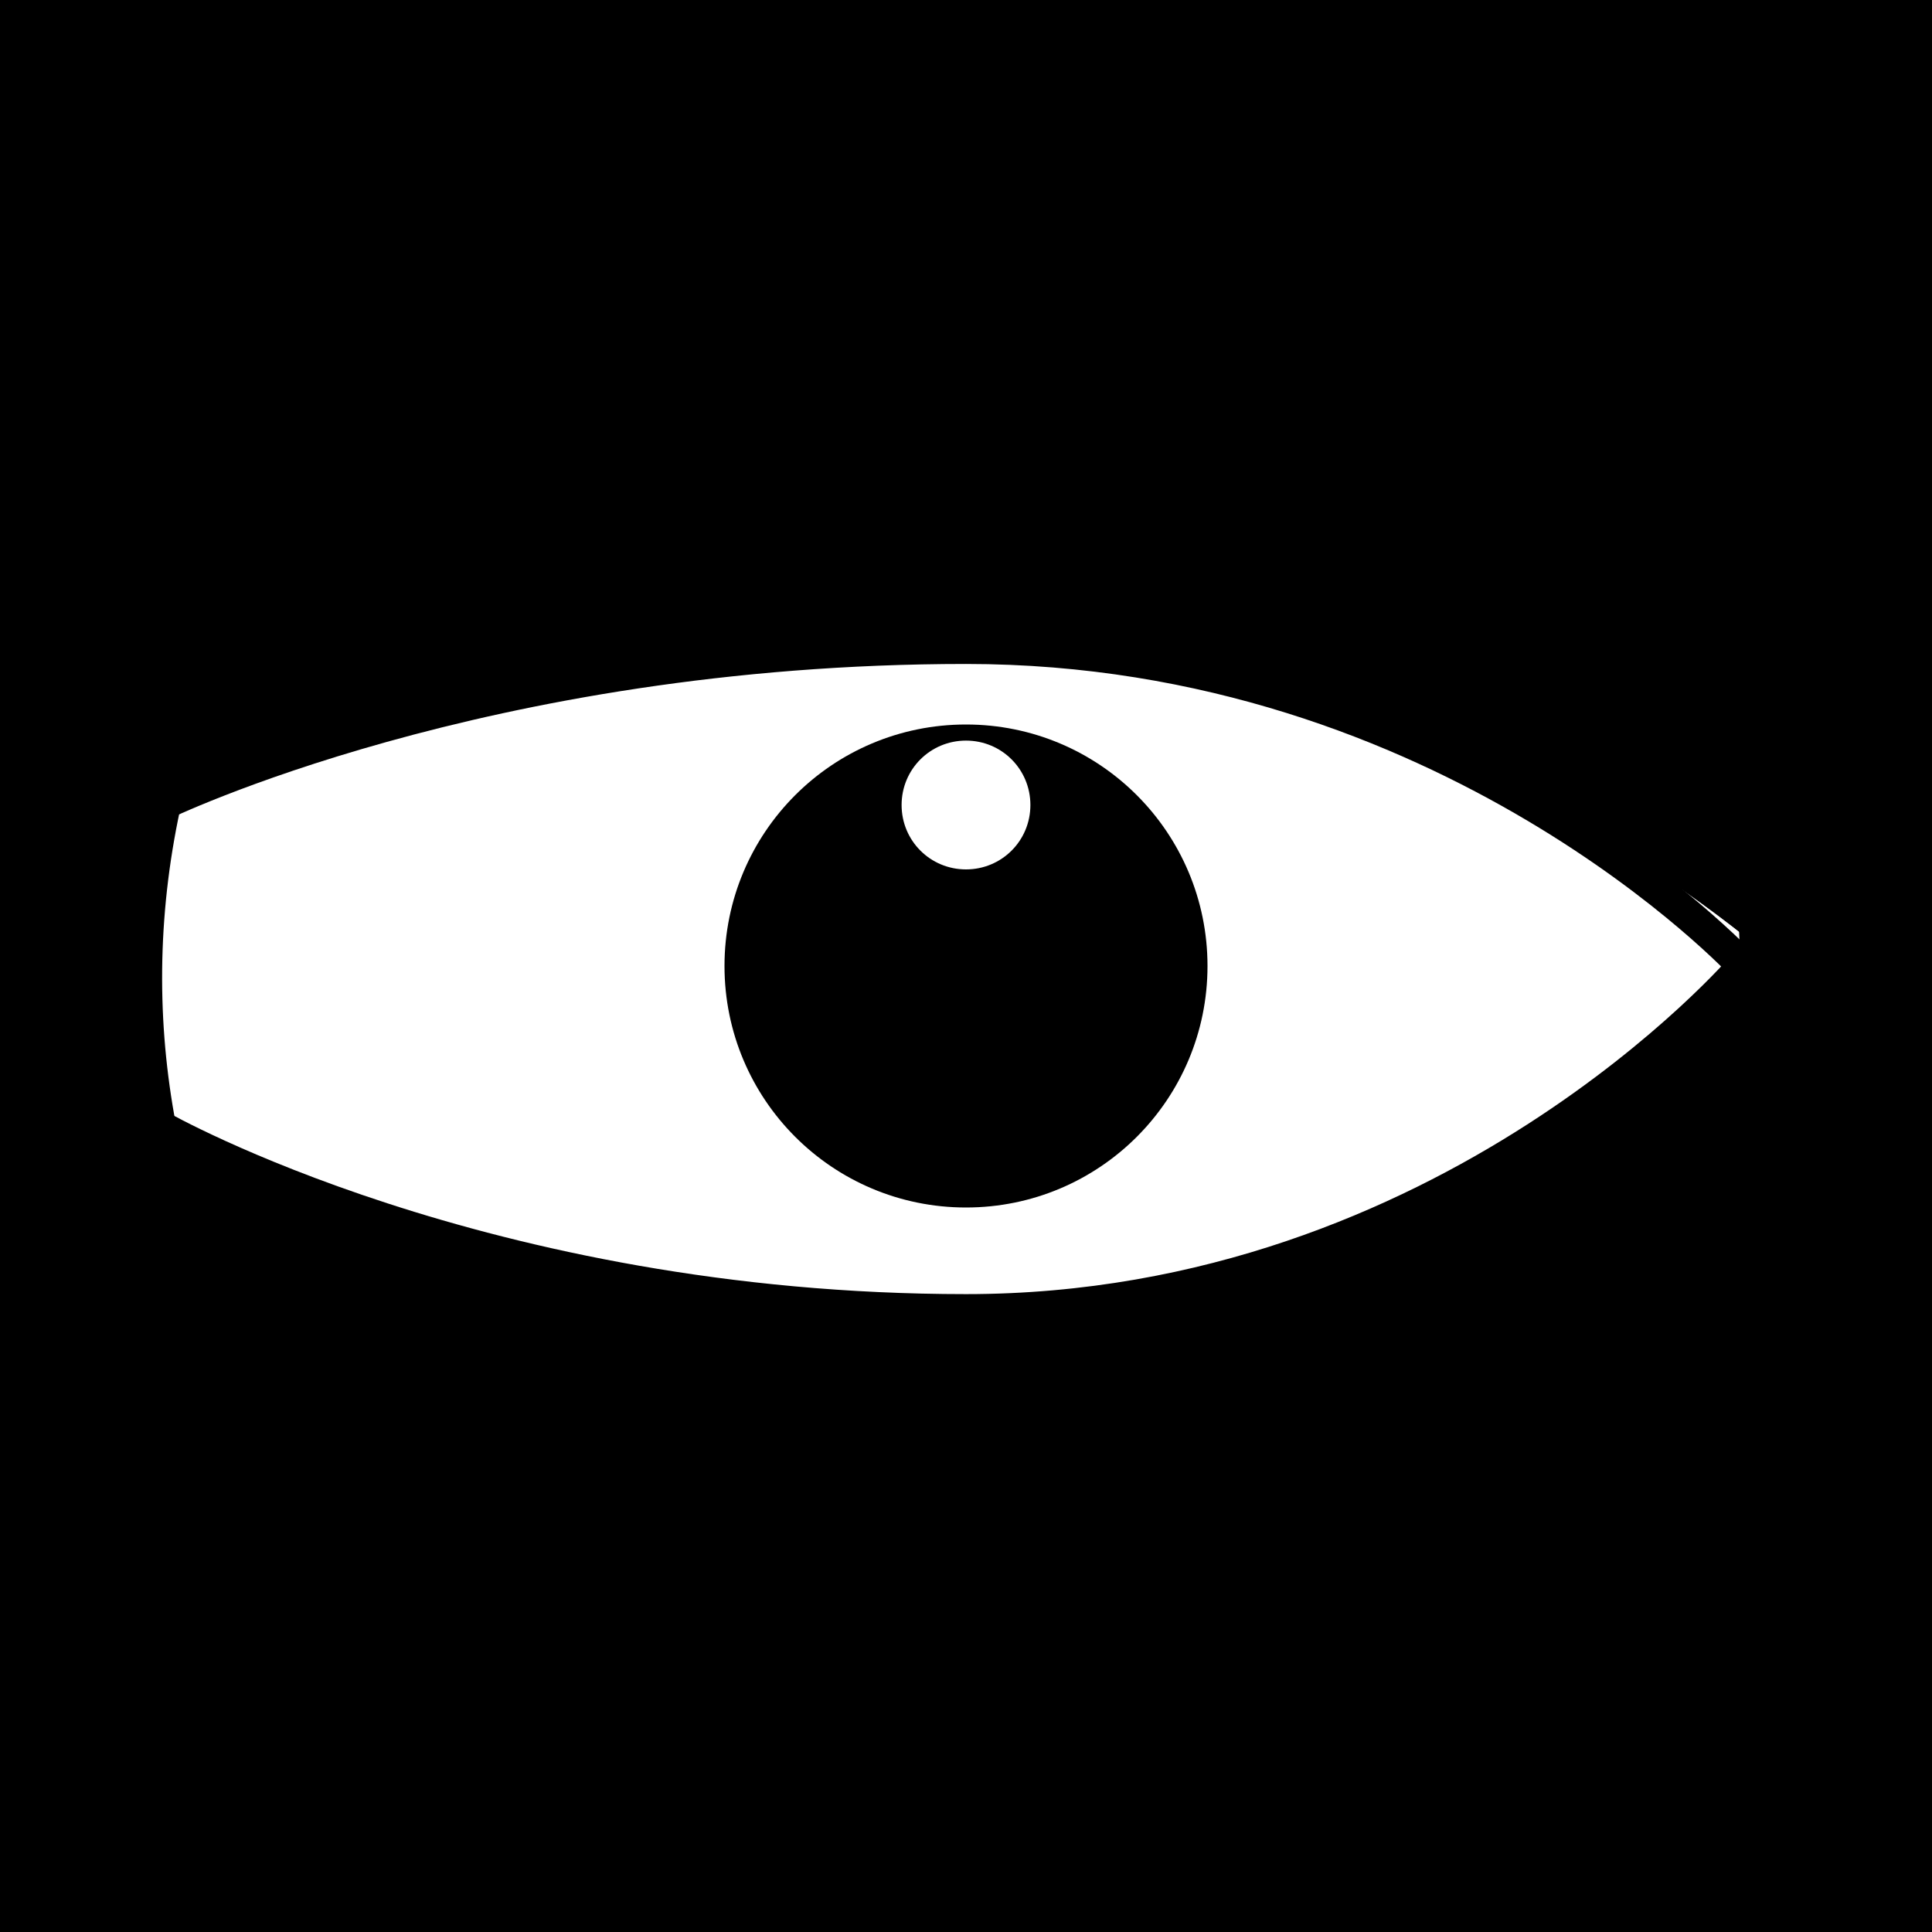
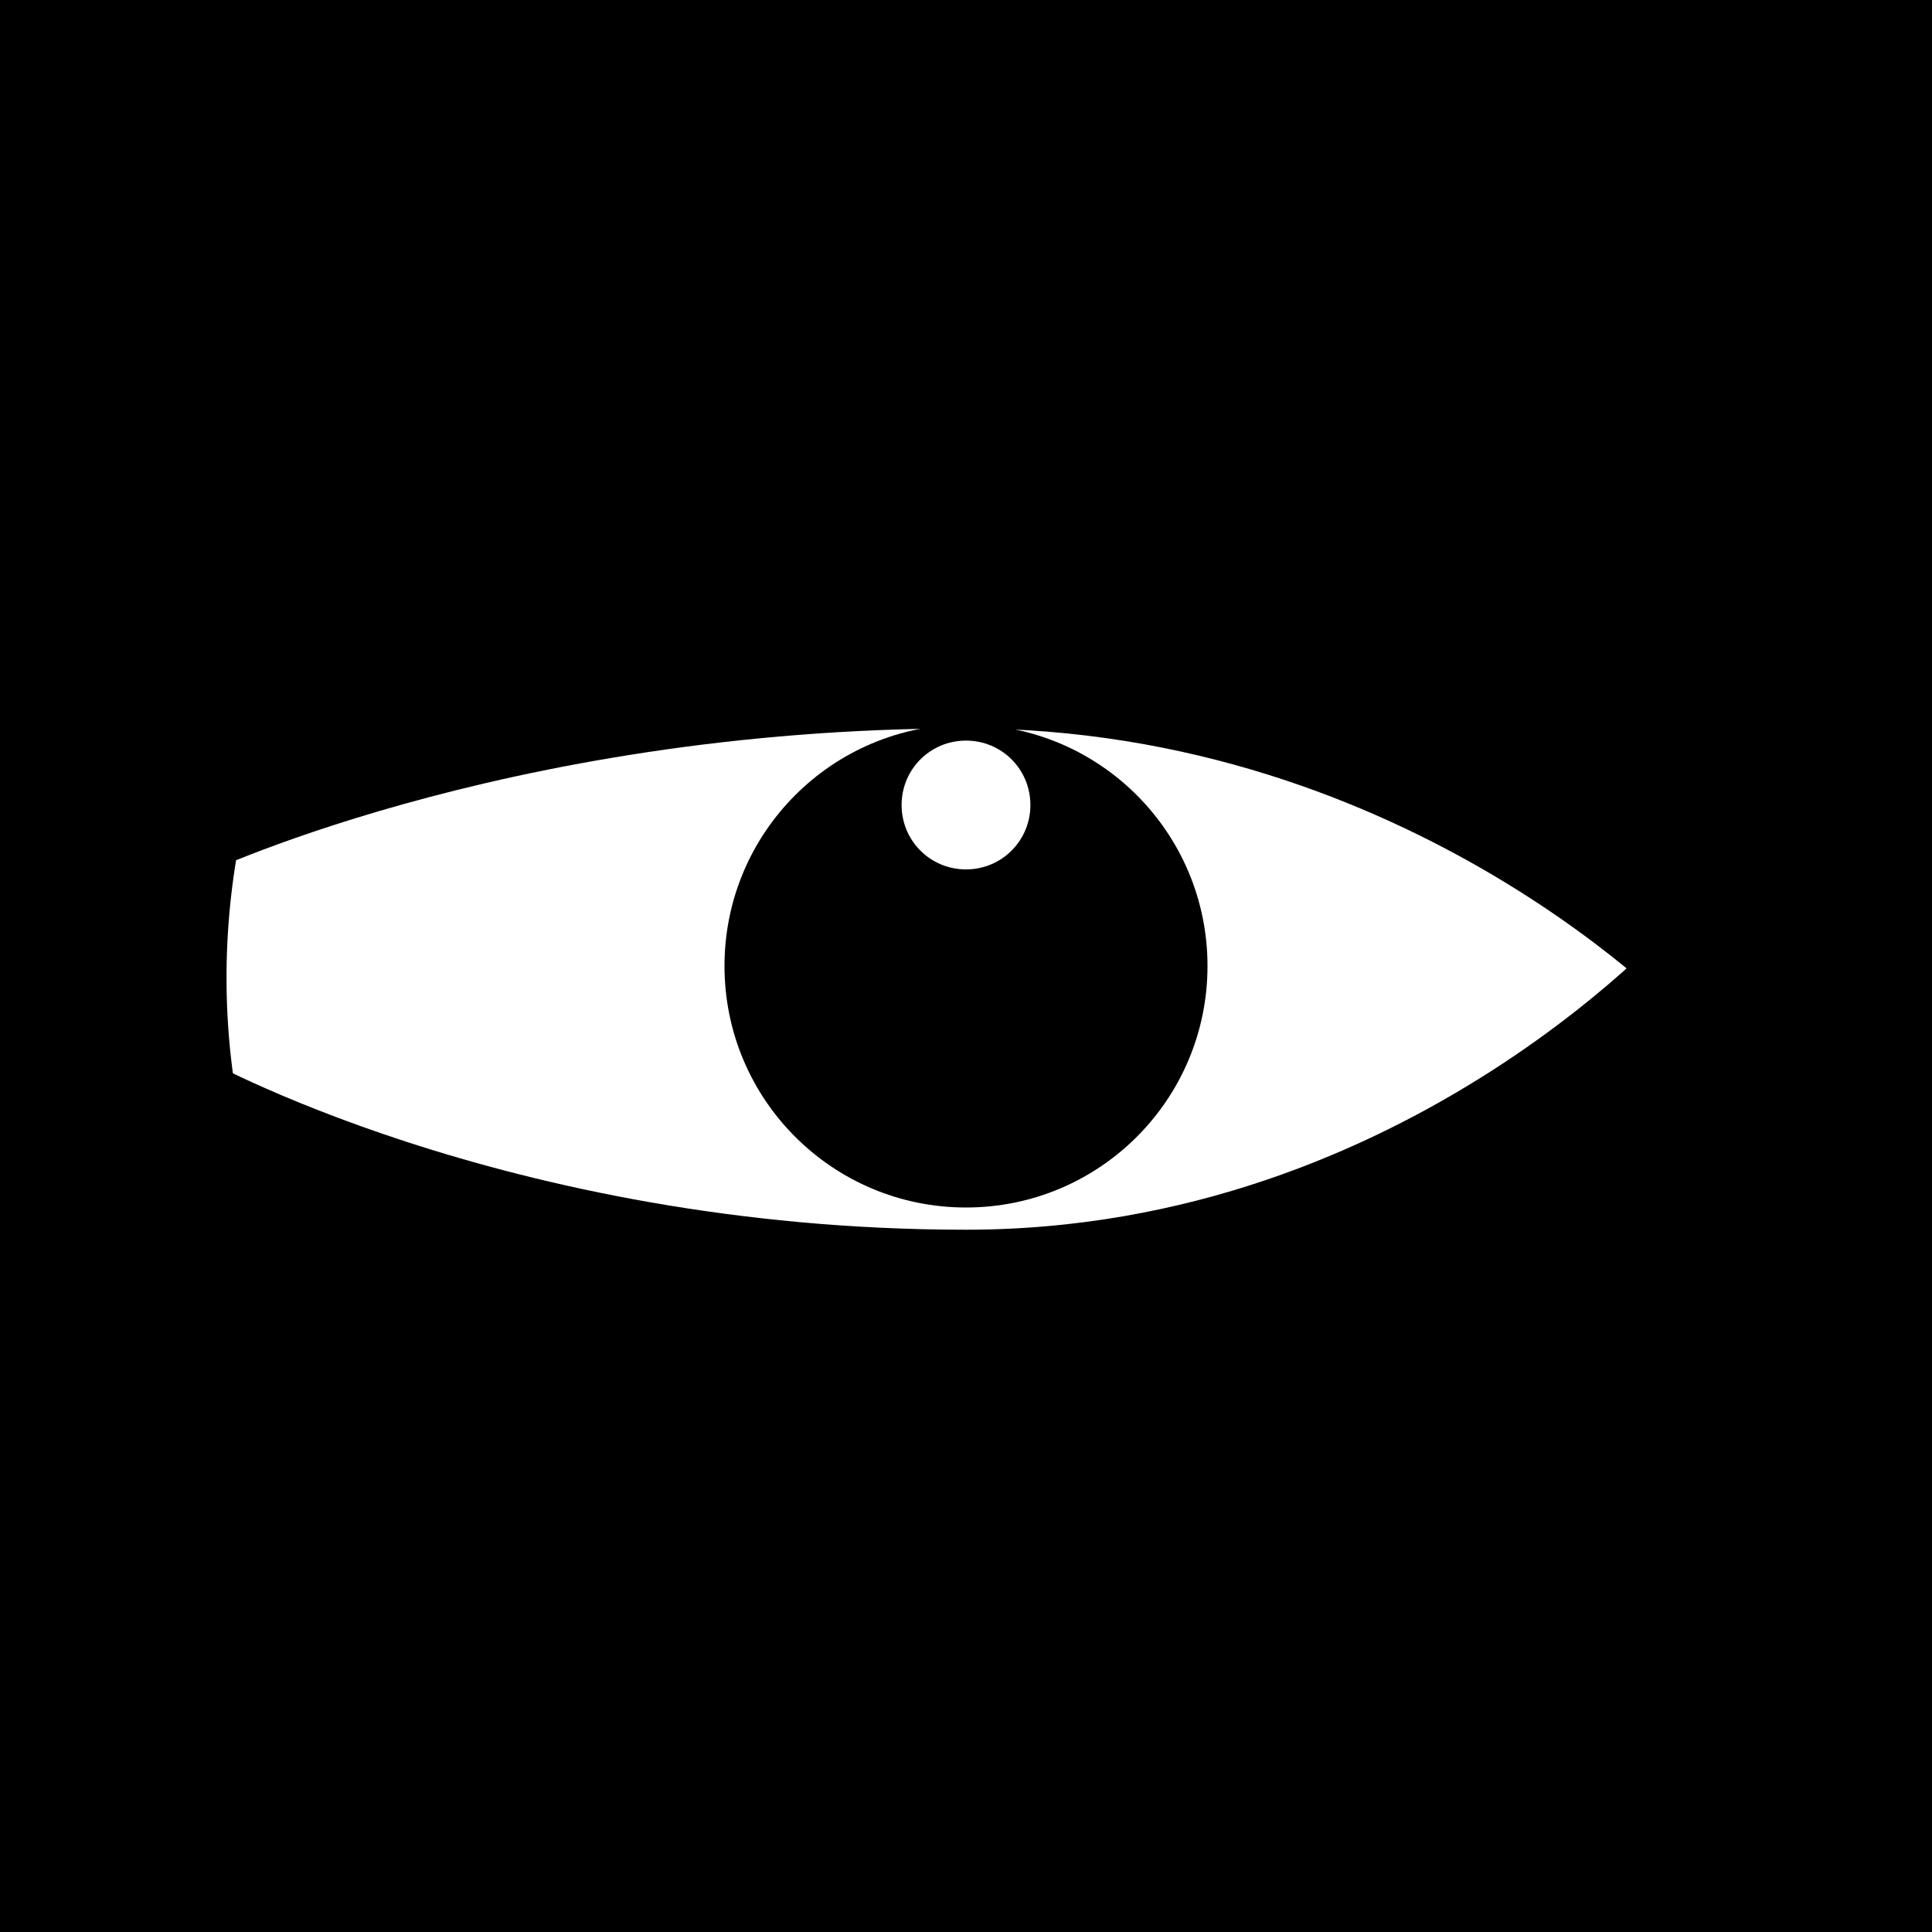
<svg xmlns="http://www.w3.org/2000/svg" viewBox="0 0 60 60" width="60" height="60">
  <g id="eyes-7">
    <path id="skin" d="M0 30L0 60L60 60L60 0L0 0L0 30Z" fill="$[skinColor]" />
    <path id="skin-tone" d="M0 30L0 60L60 60L60 0L0 0L0 30Z" mix-blend-mode="color-burn" fill="$[skinTone]" />
-     <path id="white" d="M25.2 54.94C11.58 52.54 2.52 39.59 4.92 25.98C7.32 12.36 20.26 3.3 33.88 5.7C47.49 8.1 56.56 21.04 54.16 34.66C51.76 48.27 38.81 57.34 25.2 54.94Z" fill="#fff" stroke="#000" stroke-width="1" />
+     <path id="white" d="M25.2 54.94C11.58 52.54 2.52 39.59 4.92 25.98C7.32 12.36 20.26 3.3 33.88 5.7C47.49 8.1 56.56 21.04 54.16 34.66C51.76 48.27 38.81 57.34 25.2 54.94Z" fill="#fff" stroke="#000" stroke-width="5" />
    <path id="iris" d="M30 37C26.13 37 23 33.87 23 30C23 26.13 26.13 23 30 23C33.87 23 37 26.13 37 30C37 33.87 33.87 37 30 37Z" fill="#000" stroke="$[eyeColor]" stroke-width="15" />
    <path id="pupil" d="M30 37C26.13 37 23 33.87 23 30C23 26.13 26.13 23 30 23C33.87 23 37 26.13 37 30C37 33.87 33.87 37 30 37Z" fill="#000" stroke="#000" stroke-width="1" />
    <path id="light" d="M30 27C28.89 27 28 26.11 28 25C28 23.89 28.89 23 30 23C31.11 23 32 23.89 32 25C32 26.11 31.11 27 30 27Z" fill="#fff" />
    <path id="eyelid" d="M3.14 25.98C3.14 25.98 14.43 19.98 29.43 19.98C44.43 19.98 55.29 30 55.29 30L60 0L0 0L3.14 25.98ZM3.29 34.26C3.29 34.26 15 40.41 30 40.41C45 40.41 55.43 29.41 55.43 29.41L60 60L0 60L3.29 34.26Z" fill="$[skinColor]" />
    <path id="eyelid-tone" d="M3.14 25.98C3.14 25.98 14.43 19.98 29.43 19.98C44.43 19.98 55.29 30 55.29 30L60 0L0 0L3.14 25.98ZM3.29 34.26C3.29 34.26 15 40.41 30 40.41C45 40.41 55.43 29.41 55.43 29.41L60 60L0 60L3.29 34.26Z" mix-blend-mode="color-burn" fill="$[skinTone]" />
-     <path id="eyelid-stroke" d="M5 35C5 35 15 40.69 30 40.69C45 40.69 54.14 30 54.14 30M5 25C5 25 15 20.12 30 20.12C45 20.12 54.14 30 54.14 30" fill="none" stroke="#000" stroke-width="1" />
+     <path id="eyelid-stroke" d="M5 35C5 35 15 40.69 30 40.69C45 40.69 54.14 30 54.14 30M5 25C5 25 15 20.12 30 20.12C45 20.12 54.14 30 54.14 30" fill="none" stroke="#000" stroke-width="5" />
  </g>
</svg>
